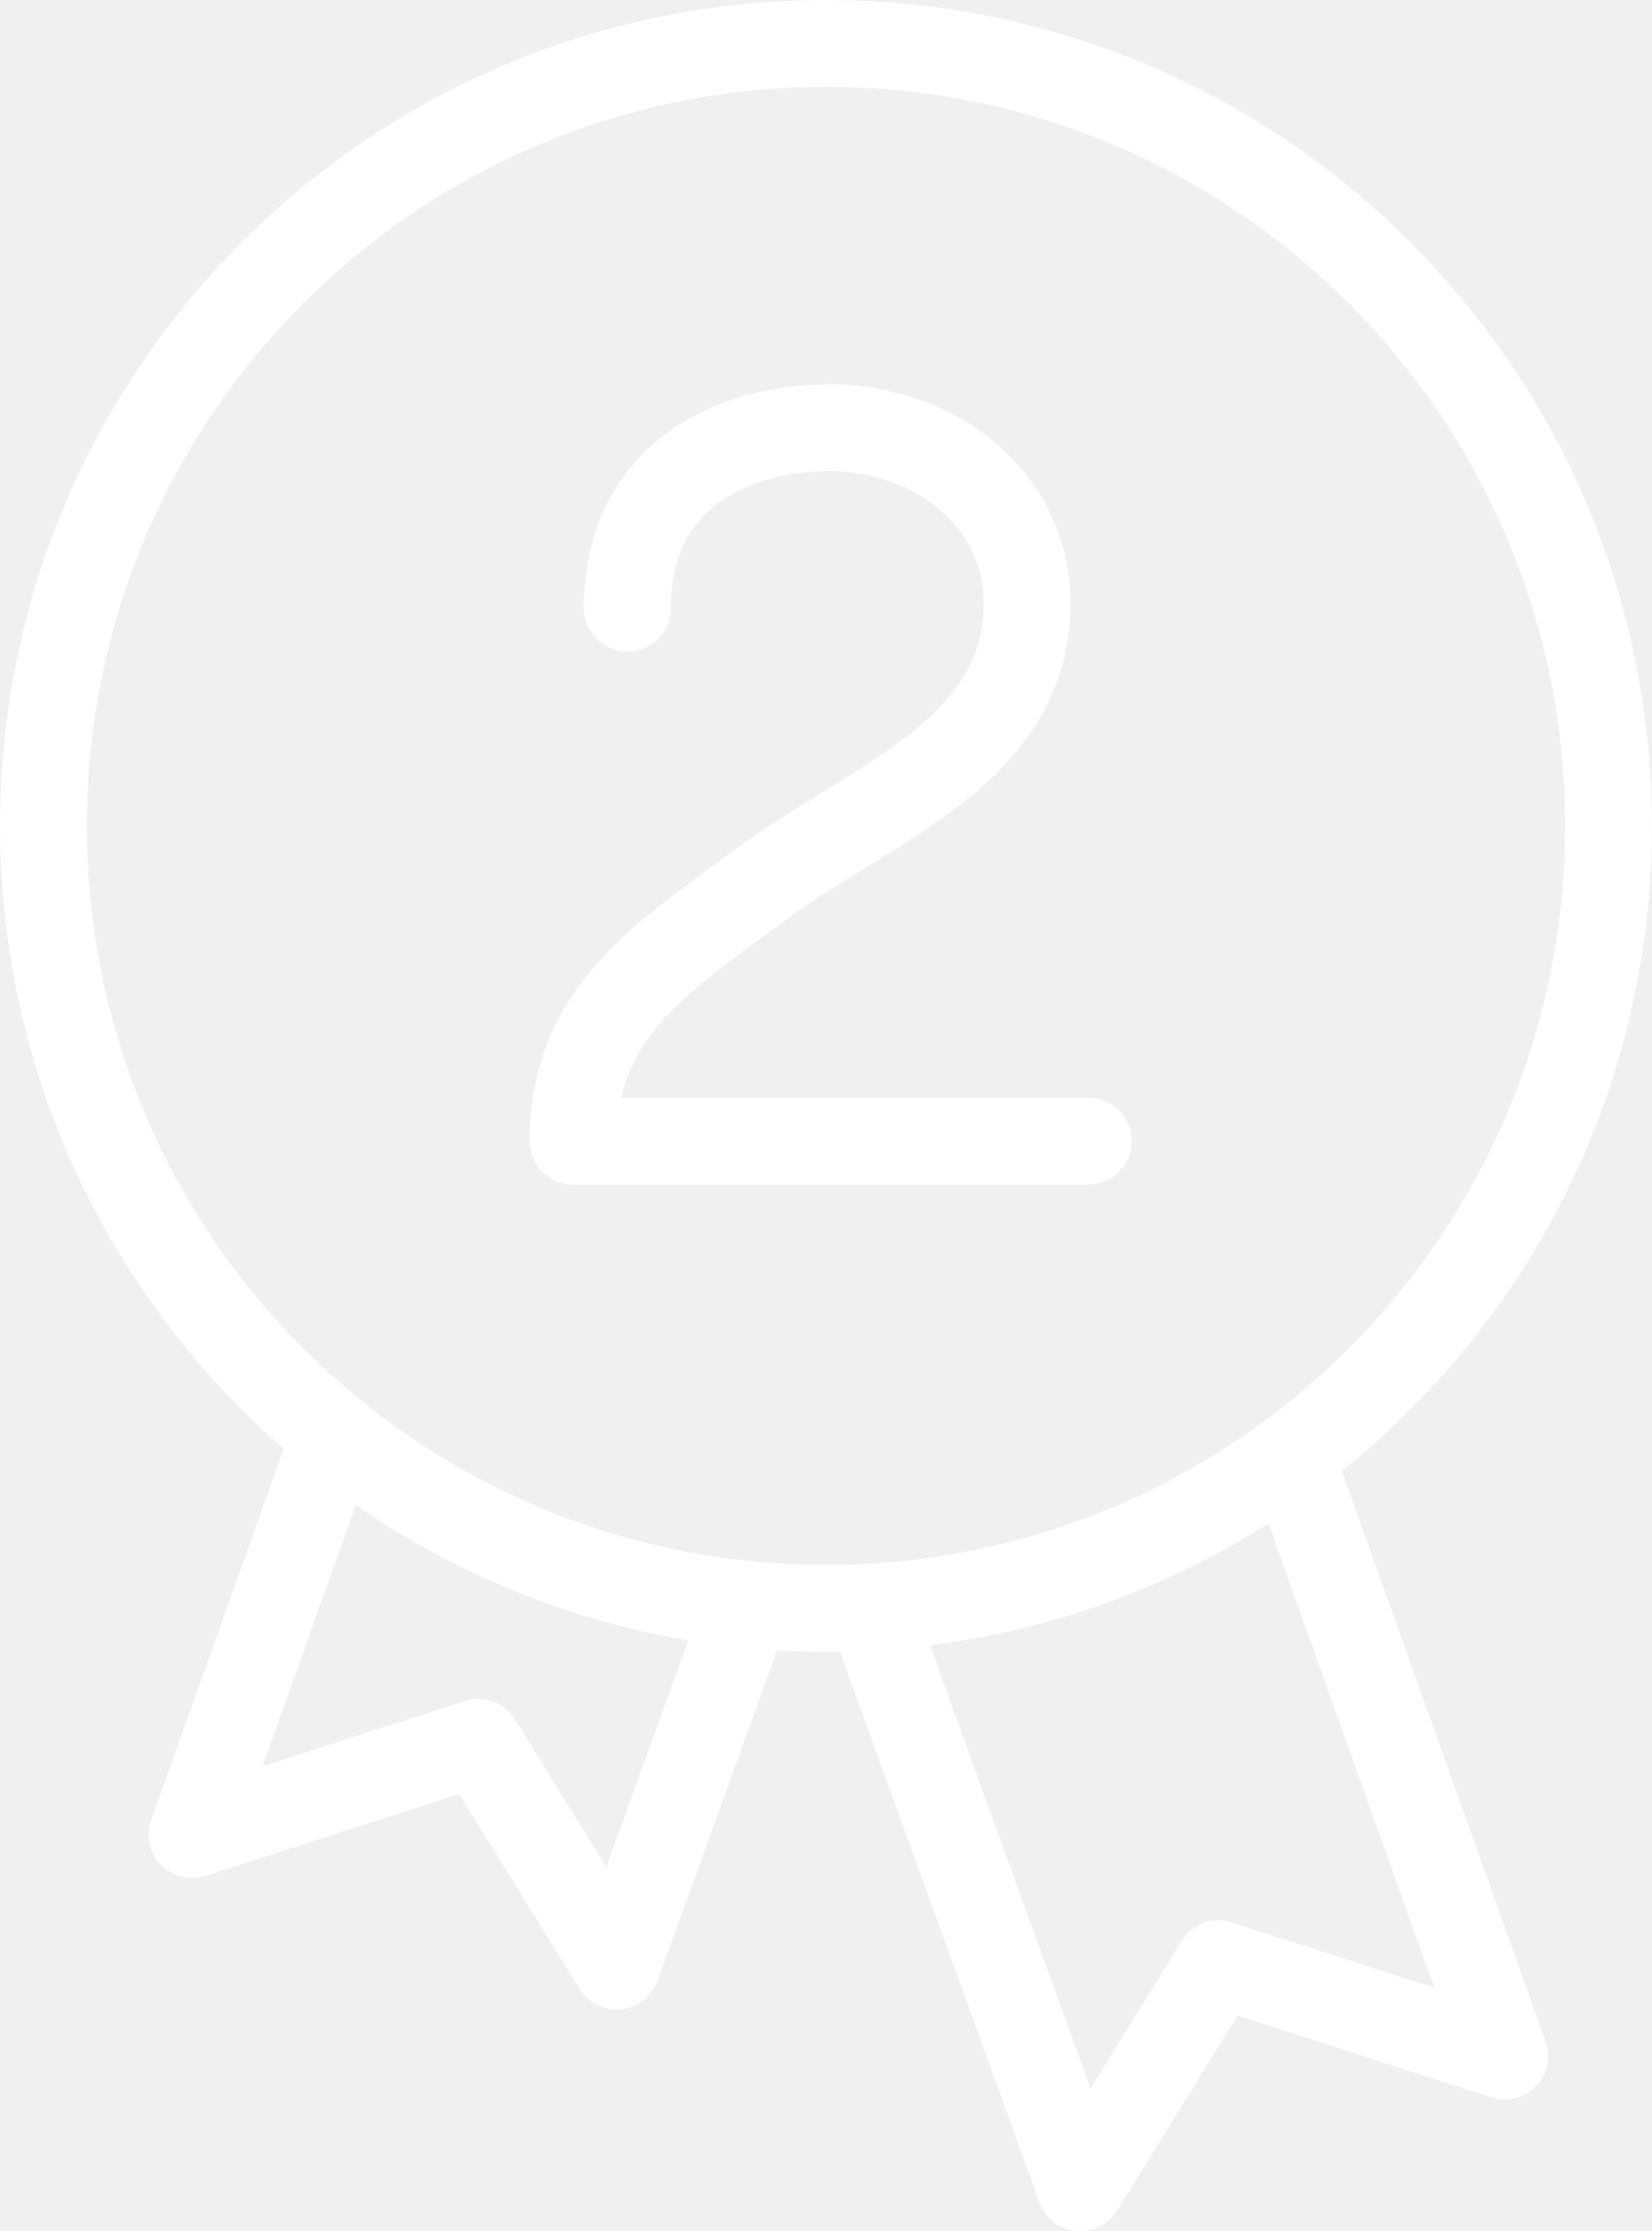
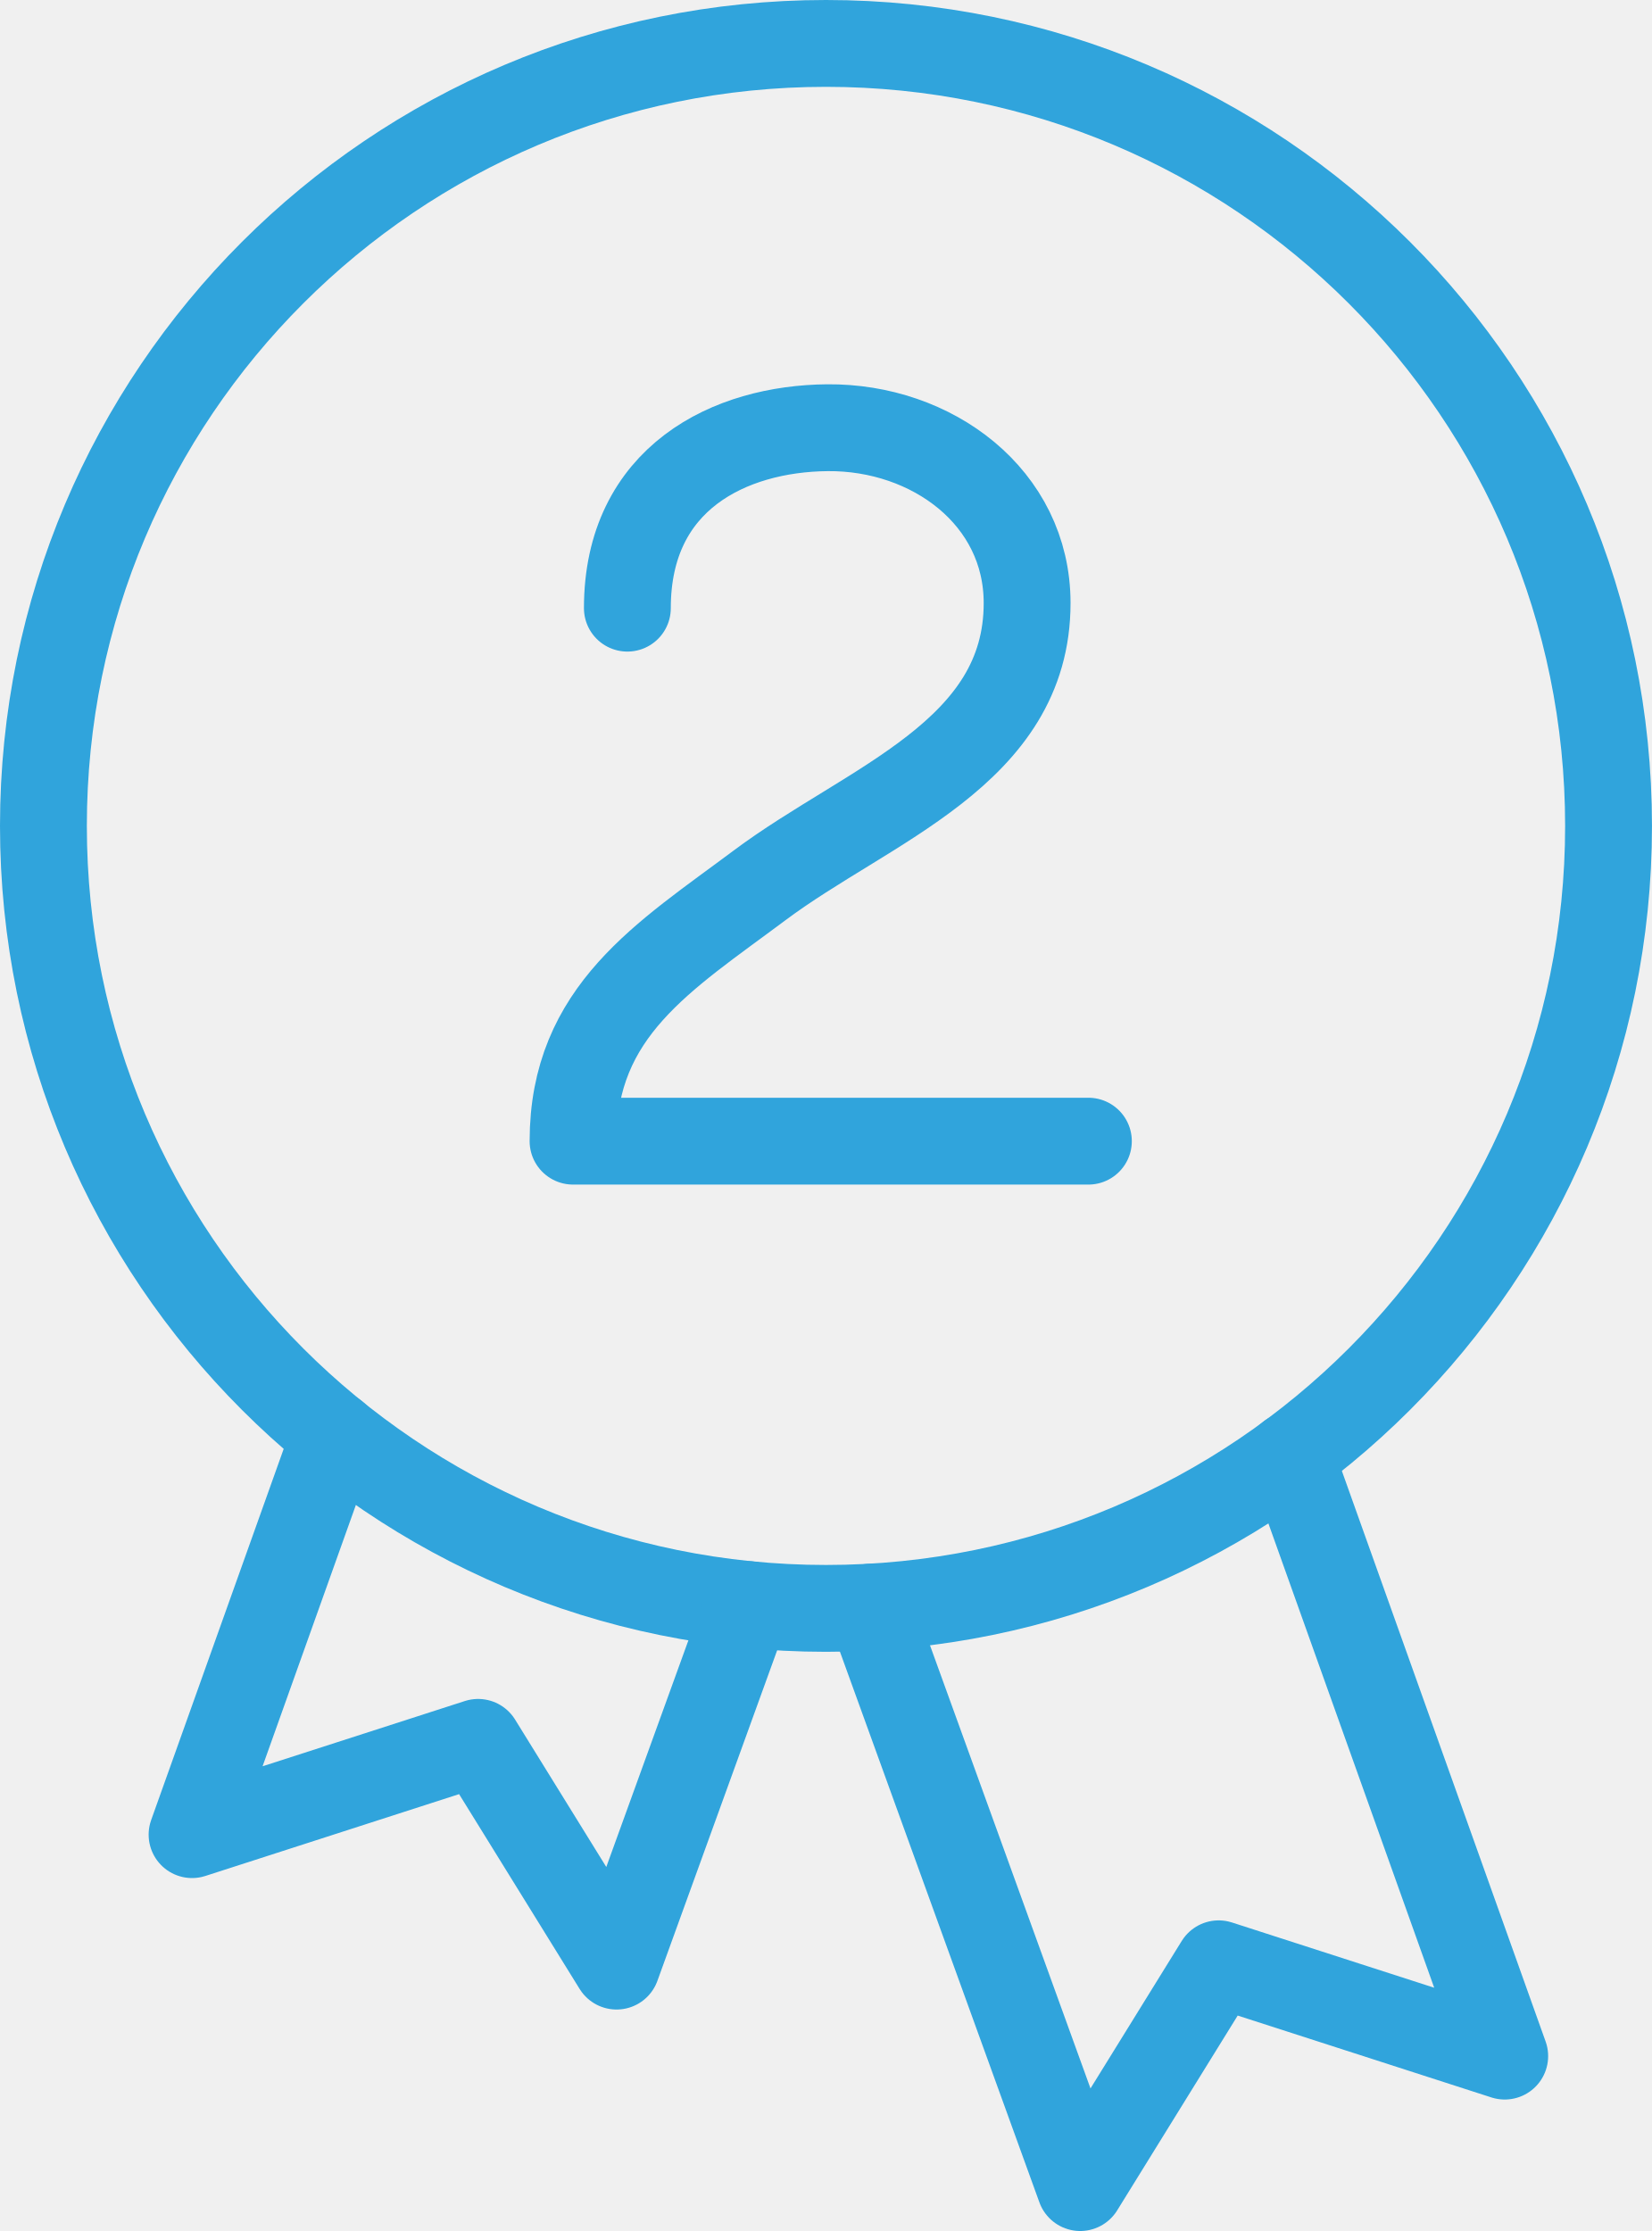
<svg xmlns="http://www.w3.org/2000/svg" viewBox="0 0 38.044 51.384">
-   <g fill="none" stroke="#fff" stroke-width="2" stroke-linecap="round" stroke-linejoin="round" stroke-miterlimit="10">
+   <g fill="none" stroke="#30a4dc" stroke-width="2" stroke-linecap="round" stroke-linejoin="round" stroke-miterlimit="10">
    <circle cx="19.022" cy="19.022" r="18.022" />
    <path d="M20.036 37.017l4.841 13.367 3.188-5.154 6.588 2.126-4.938-13.83m-12.499 3.429l-3.017 8.328-3.188-5.153-6.588 2.125 3.286-9.204m6.739-19.044c0-3.005 2.364-4.137 4.609-4.156 2.403-.02 4.597 1.596 4.597 4.039 0 3.462-3.646 4.621-6.162 6.502-2.193 1.639-4.295 2.891-4.295 5.891h11.868" />
  </g>
</svg>
